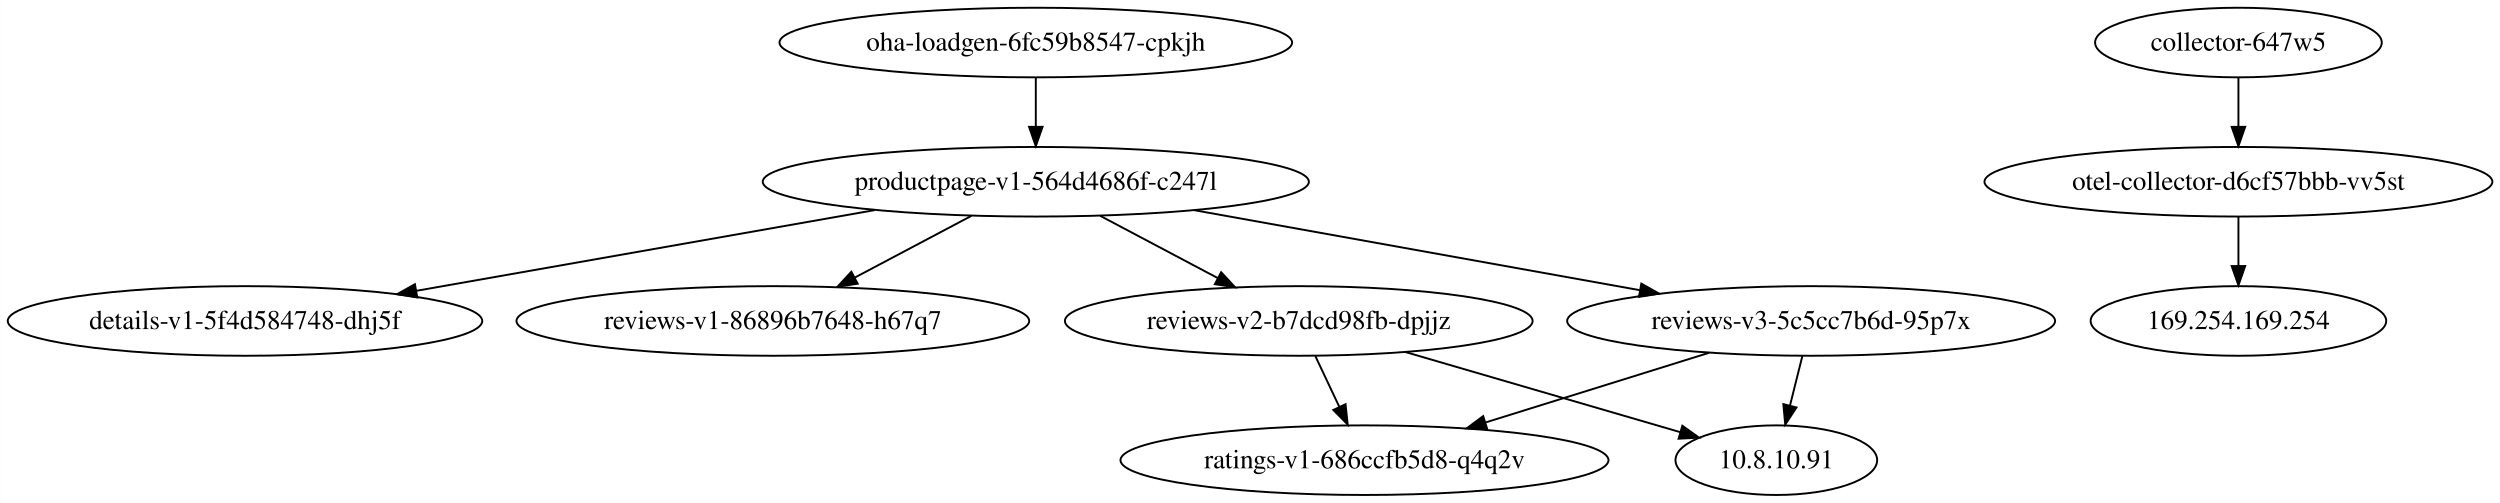
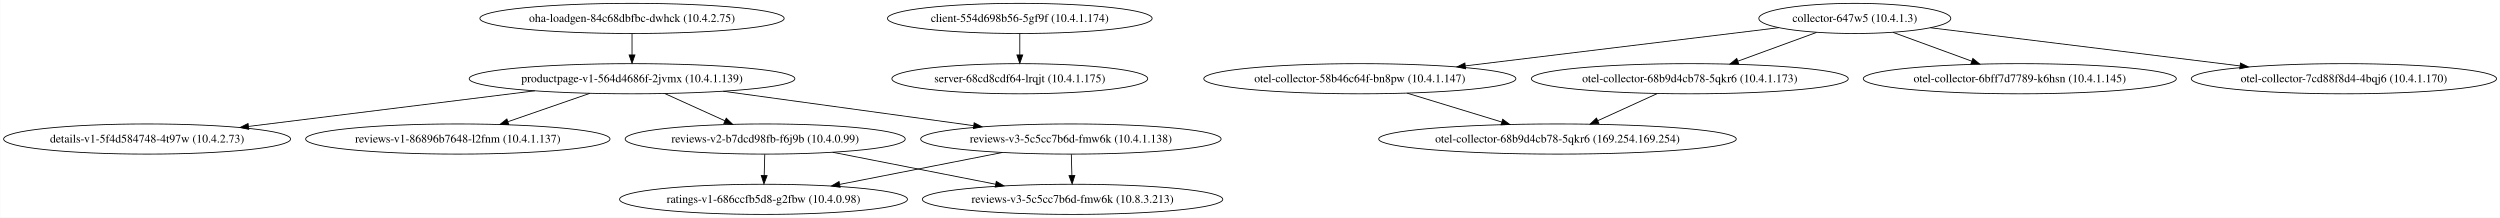
- <svg xmlns="http://www.w3.org/2000/svg" width="1293pt" height="260pt" viewBox="0.00 0.00 1292.77 260.00">
+ <svg xmlns="http://www.w3.org/2000/svg" width="2985pt" height="260pt" viewBox="0.00 0.00 2984.55 260.00">
  <g id="graph0" class="graph" transform="scale(1 1) rotate(0) translate(4 256)">
-     <polygon fill="#ffffff" stroke="transparent" points="-4,4 -4,-256 1288.773,-256 1288.773,4 -4,4" />
+     <polygon fill="#ffffff" stroke="transparent" points="-4,4 -4,-256 2980.546,-256 2980.546,4 -4,4" />
    <g id="node1" class="node">
-       <ellipse fill="none" stroke="#000000" cx="932.601" cy="-90" rx="126.177" ry="18" />
-       <text text-anchor="middle" x="932.601" y="-85.8" font-family="Times,serif" font-size="14.00" fill="#000000">reviews-v3-5c5cc7b6d-95p7x</text>
+       <ellipse fill="none" stroke="#000000" cx="750.415" cy="-234" rx="181.668" ry="18" />
+       <text text-anchor="middle" x="750.415" y="-229.8" font-family="Times,serif" font-size="14.00" fill="#000000">oha-loadgen-84c68dbfbc-dwhck (10.4.2.75)</text>
    </g>
    <g id="node2" class="node">
-       <ellipse fill="none" stroke="#000000" cx="701.601" cy="-18" rx="126.198" ry="18" />
-       <text text-anchor="middle" x="701.601" y="-13.8" font-family="Times,serif" font-size="14.00" fill="#000000">ratings-v1-686ccfb5d8-q4q2v</text>
+       <ellipse fill="none" stroke="#000000" cx="750.415" cy="-162" rx="194.454" ry="18" />
+       <text text-anchor="middle" x="750.415" y="-157.8" font-family="Times,serif" font-size="14.00" fill="#000000">productpage-v1-564d4686f-2jvmx (10.4.1.139)</text>
    </g>
    <g id="edge1" class="edge">
-       <path fill="none" stroke="#000000" d="M879.895,-73.572C845.571,-62.874 800.617,-48.862 764.437,-37.585" />
-       <polygon fill="#000000" stroke="#000000" points="765.069,-34.116 754.481,-34.482 762.986,-40.799 765.069,-34.116" />
+       <path fill="none" stroke="#000000" d="M750.415,-215.831C750.415,-208.131 750.415,-198.974 750.415,-190.417" />
+       <polygon fill="#000000" stroke="#000000" points="753.915,-190.413 750.415,-180.413 746.915,-190.413 753.915,-190.413" />
    </g>
    <g id="node3" class="node">
-       <ellipse fill="none" stroke="#000000" cx="914.601" cy="-18" rx="52.157" ry="18" />
-       <text text-anchor="middle" x="914.601" y="-13.8" font-family="Times,serif" font-size="14.00" fill="#000000">10.8.10.91</text>
+       <ellipse fill="none" stroke="#000000" cx="909.415" cy="-90" rx="167.214" ry="18" />
+       <text text-anchor="middle" x="909.415" y="-85.8" font-family="Times,serif" font-size="14.00" fill="#000000">reviews-v2-b7dcd98fb-f6j9b (10.4.0.99)</text>
+     </g>
+     <g id="edge9" class="edge">
+       <path fill="none" stroke="#000000" d="M789.719,-144.202C811.38,-134.393 838.444,-122.138 861.355,-111.763" />
+       <polygon fill="#000000" stroke="#000000" points="862.898,-114.906 870.564,-107.593 860.011,-108.53 862.898,-114.906" />
+     </g>
+     <g id="node6" class="node">
+       <ellipse fill="none" stroke="#000000" cx="1274.415" cy="-90" rx="179.374" ry="18" />
+       <text text-anchor="middle" x="1274.415" y="-85.8" font-family="Times,serif" font-size="14.00" fill="#000000">reviews-v3-5c5cc7b6d-fmw6k (10.4.1.138)</text>
+     </g>
+     <g id="edge10" class="edge">
+       <path fill="none" stroke="#000000" d="M859.307,-147.038C946.647,-135.037 1068.959,-118.231 1158.185,-105.971" />
+       <polygon fill="#000000" stroke="#000000" points="1158.919,-109.403 1168.35,-104.574 1157.966,-102.468 1158.919,-109.403" />
+     </g>
+     <g id="node9" class="node">
+       <ellipse fill="none" stroke="#000000" cx="171.415" cy="-90" rx="171.33" ry="18" />
+       <text text-anchor="middle" x="171.415" y="-85.8" font-family="Times,serif" font-size="14.00" fill="#000000">details-v1-5f4d584748-4t97w (10.4.2.73)</text>
+     </g>
+     <g id="edge7" class="edge">
+       <path fill="none" stroke="#000000" d="M634.29,-147.56C535.191,-135.236 393.18,-117.577 292.642,-105.075" />
+       <polygon fill="#000000" stroke="#000000" points="292.79,-101.566 282.434,-103.805 291.926,-108.513 292.79,-101.566" />
+     </g>
+     <g id="node10" class="node">
+       <ellipse fill="none" stroke="#000000" cx="542.415" cy="-90" rx="181.707" ry="18" />
+       <text text-anchor="middle" x="542.415" y="-85.8" font-family="Times,serif" font-size="14.00" fill="#000000">reviews-v1-86896b7648-l2fnm (10.4.1.137)</text>
+     </g>
+     <g id="edge8" class="edge">
+       <path fill="none" stroke="#000000" d="M700.064,-144.571C670.663,-134.394 633.386,-121.49 602.462,-110.785" />
+       <polygon fill="#000000" stroke="#000000" points="603.257,-107.357 592.663,-107.393 600.967,-113.972 603.257,-107.357" />
+     </g>
+     <g id="node4" class="node">
+       <ellipse fill="none" stroke="#000000" cx="907.415" cy="-18" rx="171.871" ry="18" />
+       <text text-anchor="middle" x="907.415" y="-13.8" font-family="Times,serif" font-size="14.00" fill="#000000">ratings-v1-686ccfb5d8-g2fbw (10.4.0.98)</text>
    </g>
    <g id="edge2" class="edge">
-       <path fill="none" stroke="#000000" d="M928.059,-71.831C926.113,-64.046 923.794,-54.773 921.635,-46.135" />
-       <polygon fill="#000000" stroke="#000000" points="925.025,-45.266 919.205,-36.413 918.235,-46.964 925.025,-45.266" />
-     </g>
-     <g id="node4" class="node">
-       <ellipse fill="none" stroke="#000000" cx="1153.601" cy="-162" rx="131.344" ry="18" />
-       <text text-anchor="middle" x="1153.601" y="-157.8" font-family="Times,serif" font-size="14.00" fill="#000000">otel-collector-d6cf57bbb-vv5st</text>
+       <path fill="none" stroke="#000000" d="M908.91,-71.831C908.697,-64.131 908.442,-54.974 908.205,-46.417" />
+       <polygon fill="#000000" stroke="#000000" points="911.703,-46.312 907.927,-36.413 904.706,-46.507 911.703,-46.312" />
    </g>
    <g id="node5" class="node">
-       <ellipse fill="none" stroke="#000000" cx="1153.601" cy="-90" rx="76.442" ry="18" />
-       <text text-anchor="middle" x="1153.601" y="-85.8" font-family="Times,serif" font-size="14.00" fill="#000000">169.254.169.254</text>
+       <ellipse fill="none" stroke="#000000" cx="1276.415" cy="-18" rx="179.374" ry="18" />
+       <text text-anchor="middle" x="1276.415" y="-13.8" font-family="Times,serif" font-size="14.00" fill="#000000">reviews-v3-5c5cc7b6d-fmw6k (10.8.3.213)</text>
    </g>
    <g id="edge3" class="edge">
-       <path fill="none" stroke="#000000" d="M1153.601,-143.831C1153.601,-136.131 1153.601,-126.974 1153.601,-118.417" />
-       <polygon fill="#000000" stroke="#000000" points="1157.101,-118.413 1153.601,-108.413 1150.101,-118.413 1157.101,-118.413" />
+       <path fill="none" stroke="#000000" d="M989.955,-74.199C1047.419,-62.926 1124.799,-47.745 1184.651,-36.003" />
+       <polygon fill="#000000" stroke="#000000" points="1185.338,-39.435 1194.477,-34.075 1183.99,-32.566 1185.338,-39.435" />
    </g>
-     <g id="node6" class="node">
-       <ellipse fill="none" stroke="#000000" cx="531.601" cy="-162" rx="141.232" ry="18" />
-       <text text-anchor="middle" x="531.601" y="-157.8" font-family="Times,serif" font-size="14.00" fill="#000000">productpage-v1-564d4686f-c247l</text>
+     <g id="edge4" class="edge">
+       <path fill="none" stroke="#000000" d="M1192.51,-73.931C1134.995,-62.648 1058.037,-47.55 998.575,-35.884" />
+       <polygon fill="#000000" stroke="#000000" points="998.924,-32.386 988.438,-33.895 997.577,-39.255 998.924,-32.386" />
    </g>
-     <g id="edge7" class="edge">
-       <path fill="none" stroke="#000000" d="M613.717,-147.256C680.765,-135.218 775.329,-118.238 844.059,-105.898" />
-       <polygon fill="#000000" stroke="#000000" points="844.782,-109.324 854.006,-104.112 843.545,-102.434 844.782,-109.324" />
+     <g id="edge5" class="edge">
+       <path fill="none" stroke="#000000" d="M1274.92,-71.831C1275.134,-64.131 1275.388,-54.974 1275.626,-46.417" />
+       <polygon fill="#000000" stroke="#000000" points="1279.125,-46.507 1275.904,-36.413 1272.127,-46.312 1279.125,-46.507" />
    </g>
    <g id="node7" class="node">
-       <ellipse fill="none" stroke="#000000" cx="122.601" cy="-90" rx="122.703" ry="18" />
-       <text text-anchor="middle" x="122.601" y="-85.8" font-family="Times,serif" font-size="14.00" fill="#000000">details-v1-5f4d584748-dhj5f</text>
-     </g>
-     <g id="edge4" class="edge">
-       <path fill="none" stroke="#000000" d="M448.341,-147.343C379.441,-135.214 281.804,-118.026 211.416,-105.635" />
-       <polygon fill="#000000" stroke="#000000" points="211.69,-102.129 201.235,-103.843 210.477,-109.023 211.69,-102.129" />
+       <ellipse fill="none" stroke="#000000" cx="1213.415" cy="-234" rx="158.009" ry="18" />
+       <text text-anchor="middle" x="1213.415" y="-229.8" font-family="Times,serif" font-size="14.00" fill="#000000">client-554d698b56-5gf9f (10.4.1.174)</text>
    </g>
    <g id="node8" class="node">
-       <ellipse fill="none" stroke="#000000" cx="395.601" cy="-90" rx="132.585" ry="18" />
-       <text text-anchor="middle" x="395.601" y="-85.8" font-family="Times,serif" font-size="14.00" fill="#000000">reviews-v1-86896b7648-h67q7</text>
-     </g>
-     <g id="edge5" class="edge">
-       <path fill="none" stroke="#000000" d="M498.332,-144.387C480.138,-134.755 457.411,-122.723 437.961,-112.426" />
-       <polygon fill="#000000" stroke="#000000" points="439.474,-109.267 428.998,-107.681 436.199,-115.453 439.474,-109.267" />
-     </g>
-     <g id="node9" class="node">
-       <ellipse fill="none" stroke="#000000" cx="667.601" cy="-90" rx="120.954" ry="18" />
-       <text text-anchor="middle" x="667.601" y="-85.8" font-family="Times,serif" font-size="14.00" fill="#000000">reviews-v2-b7dcd98fb-dpjjz</text>
+       <ellipse fill="none" stroke="#000000" cx="1213.415" cy="-162" rx="152.742" ry="18" />
+       <text text-anchor="middle" x="1213.415" y="-157.8" font-family="Times,serif" font-size="14.00" fill="#000000">server-68cd8cdf64-lrqjt (10.4.1.175)</text>
    </g>
    <g id="edge6" class="edge">
-       <path fill="none" stroke="#000000" d="M564.871,-144.387C583.2,-134.683 606.131,-122.543 625.676,-112.196" />
-       <polygon fill="#000000" stroke="#000000" points="627.475,-115.204 634.675,-107.431 624.2,-109.017 627.475,-115.204" />
+       <path fill="none" stroke="#000000" d="M1213.415,-215.831C1213.415,-208.131 1213.415,-198.974 1213.415,-190.417" />
+       <polygon fill="#000000" stroke="#000000" points="1216.915,-190.413 1213.415,-180.413 1209.915,-190.413 1216.915,-190.413" />
    </g>
-     <g id="edge10" class="edge">
-       <path fill="none" stroke="#000000" d="M676.181,-71.831C679.937,-63.877 684.427,-54.369 688.581,-45.572" />
-       <polygon fill="#000000" stroke="#000000" points="691.801,-46.95 692.906,-36.413 685.471,-43.961 691.801,-46.95" />
+     <g id="node11" class="node">
+       <ellipse fill="none" stroke="#000000" cx="1619.415" cy="-162" rx="186.337" ry="18" />
+       <text text-anchor="middle" x="1619.415" y="-157.8" font-family="Times,serif" font-size="14.00" fill="#000000">otel-collector-58b46c64f-bn8pw (10.4.1.147)</text>
+     </g>
+     <g id="node12" class="node">
+       <ellipse fill="none" stroke="#000000" cx="1855.415" cy="-90" rx="213.493" ry="18" />
+       <text text-anchor="middle" x="1855.415" y="-85.8" font-family="Times,serif" font-size="14.00" fill="#000000">otel-collector-68b9d4cb78-5qkr6 (169.254.169.254)</text>
    </g>
    <g id="edge11" class="edge">
-       <path fill="none" stroke="#000000" d="M722.725,-73.931C765.283,-61.526 823.659,-44.51 864.813,-32.513" />
-       <polygon fill="#000000" stroke="#000000" points="866.002,-35.812 874.623,-29.654 864.043,-29.092 866.002,-35.812" />
+       <path fill="none" stroke="#000000" d="M1675.943,-144.754C1709.847,-134.411 1753.143,-121.201 1788.716,-110.349" />
+       <polygon fill="#000000" stroke="#000000" points="1789.987,-113.62 1798.531,-107.355 1787.945,-106.925 1789.987,-113.62" />
    </g>
-     <g id="node10" class="node">
-       <ellipse fill="none" stroke="#000000" cx="1153.601" cy="-234" rx="74.139" ry="18" />
-       <text text-anchor="middle" x="1153.601" y="-229.8" font-family="Times,serif" font-size="14.00" fill="#000000">collector-647w5</text>
+     <g id="node13" class="node">
+       <ellipse fill="none" stroke="#000000" cx="2210.415" cy="-234" rx="114.597" ry="18" />
+       <text text-anchor="middle" x="2210.415" y="-229.8" font-family="Times,serif" font-size="14.00" fill="#000000">collector-647w5 (10.4.1.3)</text>
    </g>
-     <g id="edge8" class="edge">
-       <path fill="none" stroke="#000000" d="M1153.601,-215.831C1153.601,-208.131 1153.601,-198.974 1153.601,-190.417" />
-       <polygon fill="#000000" stroke="#000000" points="1157.101,-190.413 1153.601,-180.413 1150.101,-190.413 1157.101,-190.413" />
+     <g id="edge12" class="edge">
+       <path fill="none" stroke="#000000" d="M2119.689,-222.947C2019.572,-210.75 1857.759,-191.037 1745.382,-177.346" />
+       <polygon fill="#000000" stroke="#000000" points="1745.695,-173.858 1735.345,-176.123 1744.848,-180.807 1745.695,-173.858" />
    </g>
-     <g id="node11" class="node">
-       <ellipse fill="none" stroke="#000000" cx="531.601" cy="-234" rx="132.562" ry="18" />
-       <text text-anchor="middle" x="531.601" y="-229.8" font-family="Times,serif" font-size="14.00" fill="#000000">oha-loadgen-6fc59b8547-cpkjh</text>
+     <g id="node14" class="node">
+       <ellipse fill="none" stroke="#000000" cx="2013.415" cy="-162" rx="189.208" ry="18" />
+       <text text-anchor="middle" x="2013.415" y="-157.8" font-family="Times,serif" font-size="14.00" fill="#000000">otel-collector-68b9d4cb78-5qkr6 (10.4.1.173)</text>
    </g>
-     <g id="edge9" class="edge">
-       <path fill="none" stroke="#000000" d="M531.601,-215.831C531.601,-208.131 531.601,-198.974 531.601,-190.417" />
-       <polygon fill="#000000" stroke="#000000" points="535.101,-190.413 531.601,-180.413 528.101,-190.413 535.101,-190.413" />
+     <g id="edge13" class="edge">
+       <path fill="none" stroke="#000000" d="M2164.724,-217.301C2136.724,-207.067 2100.642,-193.88 2070.735,-182.95" />
+       <polygon fill="#000000" stroke="#000000" points="2071.854,-179.632 2061.26,-179.487 2069.451,-186.207 2071.854,-179.632" />
+     </g>
+     <g id="node15" class="node">
+       <ellipse fill="none" stroke="#000000" cx="2407.415" cy="-162" rx="186.918" ry="18" />
+       <text text-anchor="middle" x="2407.415" y="-157.8" font-family="Times,serif" font-size="14.00" fill="#000000">otel-collector-6bff7d7789-k6hsn (10.4.1.145)</text>
+     </g>
+     <g id="edge14" class="edge">
+       <path fill="none" stroke="#000000" d="M2256.106,-217.301C2284.106,-207.067 2320.189,-193.88 2350.095,-182.95" />
+       <polygon fill="#000000" stroke="#000000" points="2351.379,-186.207 2359.57,-179.487 2348.976,-179.632 2351.379,-186.207" />
+     </g>
+     <g id="node16" class="node">
+       <ellipse fill="none" stroke="#000000" cx="2794.415" cy="-162" rx="182.261" ry="18" />
+       <text text-anchor="middle" x="2794.415" y="-157.8" font-family="Times,serif" font-size="14.00" fill="#000000">otel-collector-7cd88f8d4-4bqj6 (10.4.1.170)</text>
+     </g>
+     <g id="edge15" class="edge">
+       <path fill="none" stroke="#000000" d="M2300.705,-222.868C2399.746,-210.658 2559.333,-190.983 2670.15,-177.32" />
+       <polygon fill="#000000" stroke="#000000" points="2670.886,-180.756 2680.382,-176.059 2670.029,-173.809 2670.886,-180.756" />
+     </g>
+     <g id="edge16" class="edge">
+       <path fill="none" stroke="#000000" d="M1974.359,-144.202C1952.914,-134.43 1926.14,-122.229 1903.428,-111.879" />
+       <polygon fill="#000000" stroke="#000000" points="1904.847,-108.68 1894.296,-107.718 1901.944,-115.049 1904.847,-108.68" />
    </g>
  </g>
</svg>
